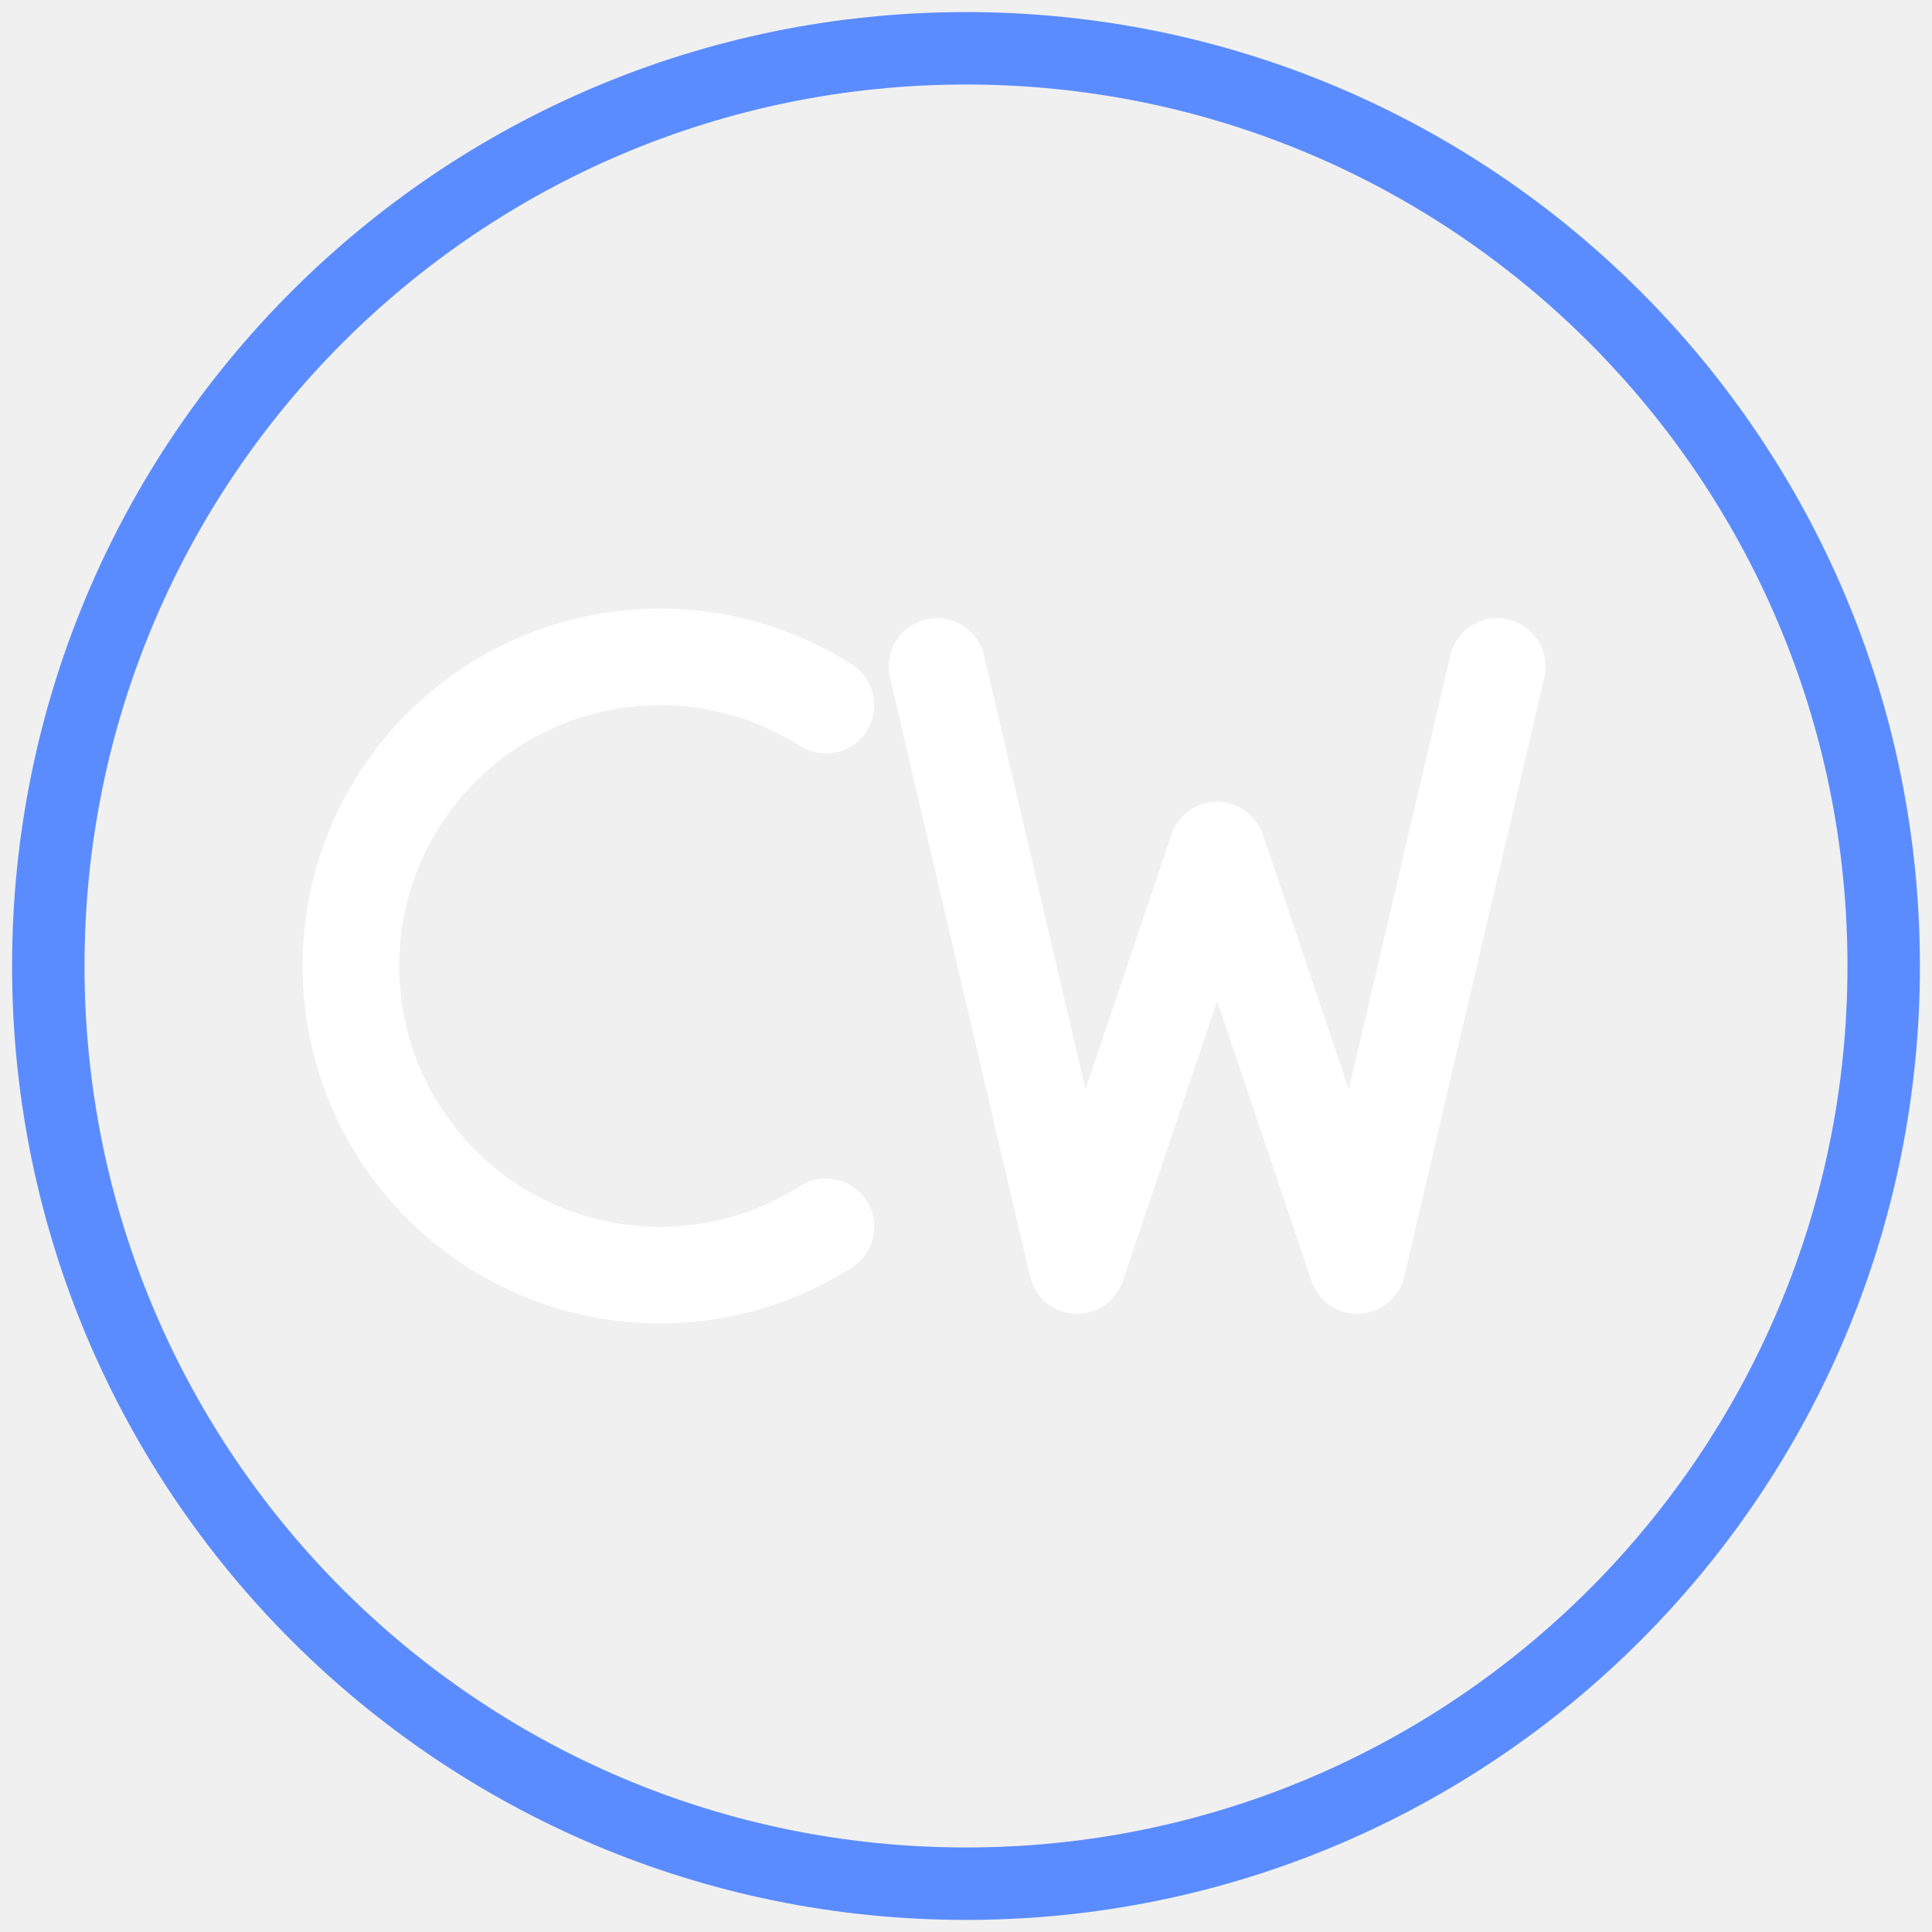
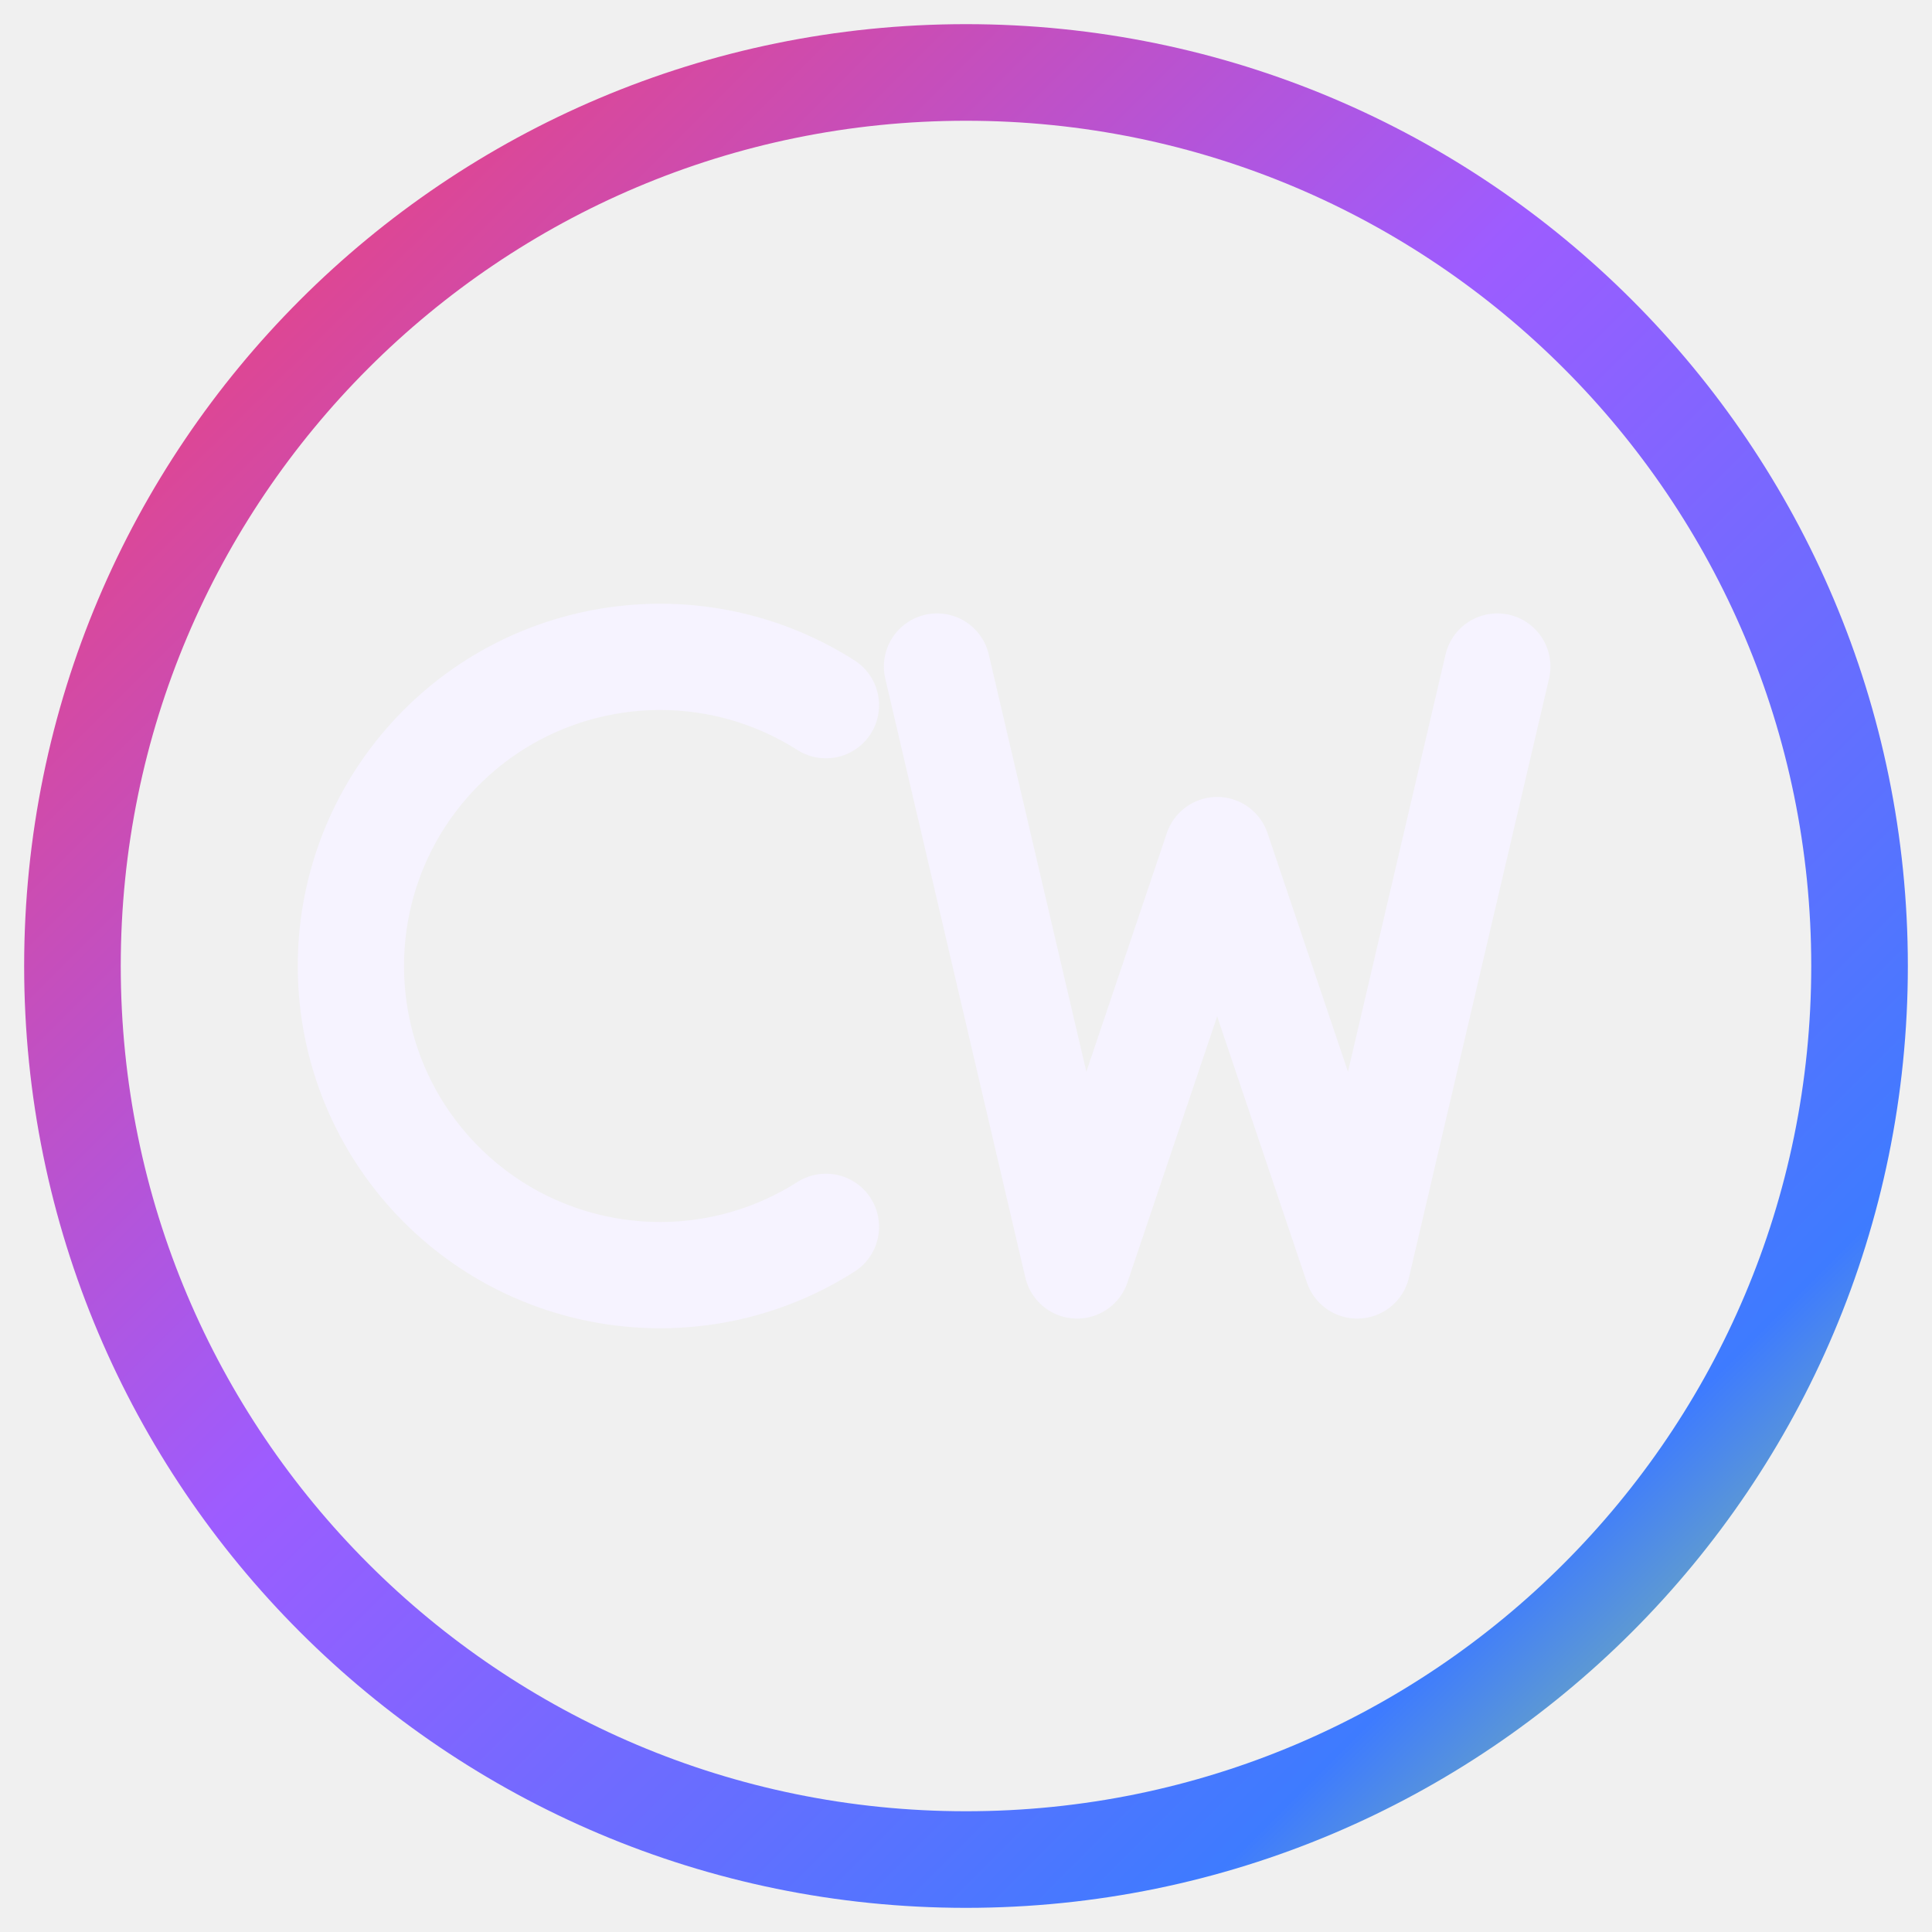
<svg xmlns="http://www.w3.org/2000/svg" viewBox="0 0 40 40" fill="none">
-   <circle cx="20" cy="20" r="19" stroke="#5b8cff" stroke-width="1.5" />
-   <path d="M17.1 14.6A6.4 6.4 0 1 0 17.1 25.4" stroke="#fff" stroke-width="2" stroke-linecap="round" />
-   <path d="M19.4 13.8l2.9 12.4 2.9-8.6 2.9 8.6 2.9-12.4" stroke="#fff" stroke-width="2" stroke-linecap="round" stroke-linejoin="round" />
+   <defs>
+     <linearGradient id="r" x1="0" y1="0" x2="40" y2="40" gradientUnits="userSpaceOnUse">
+       <stop stop-color="#FF3B5C" />
+       <stop offset=".45" stop-color="#9D5CFF" />
+       <stop offset=".8" stop-color="#3E7BFF" />
+       <stop offset="1" stop-color="#C6FF3D" />
+     </linearGradient>
+   </defs>
+   <circle cx="20" cy="20" r="18.5" stroke="url(#r)" stroke-width="2" />
+   <path d="M17.1 14.6A6.4 6.4 0 1 0 17.1 25.4" stroke="#F6F3FF" stroke-width="2.2" stroke-linecap="round" />
+   <path d="M19.4 13.8l2.9 12.4 2.9-8.6 2.9 8.6 2.9-12.4" stroke="#F6F3FF" stroke-width="2.2" stroke-linecap="round" stroke-linejoin="round" />
</svg>
